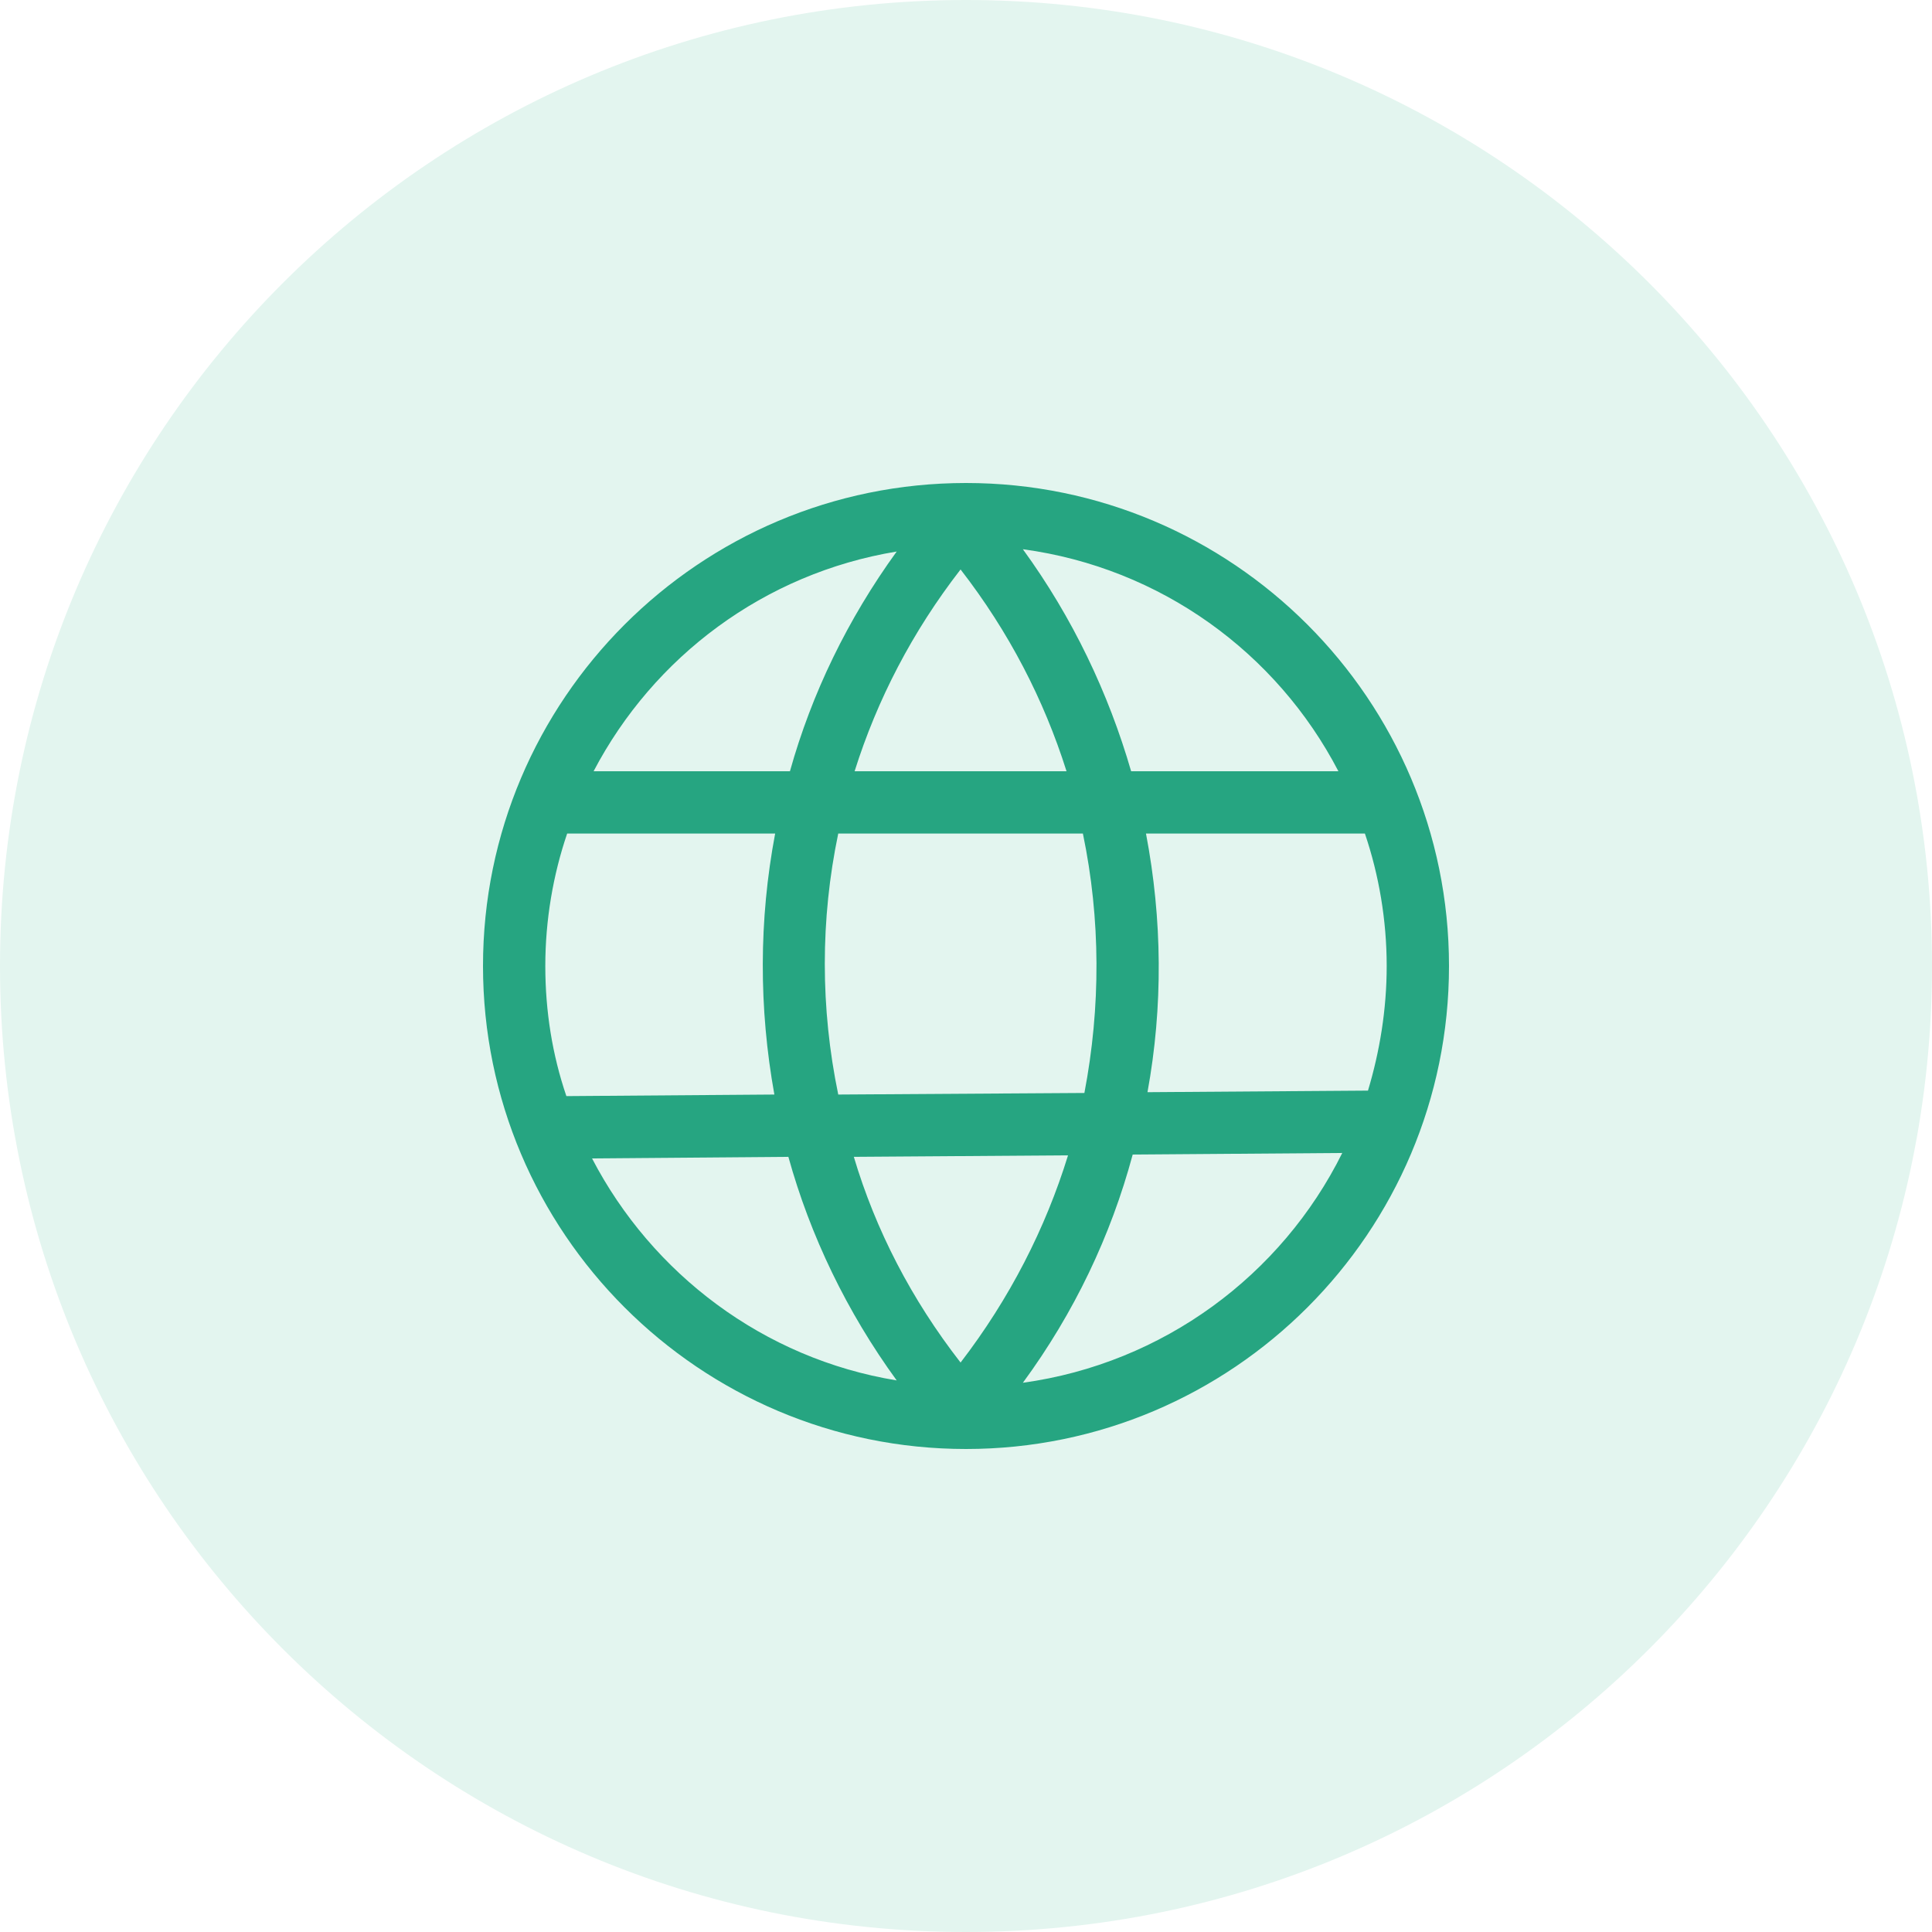
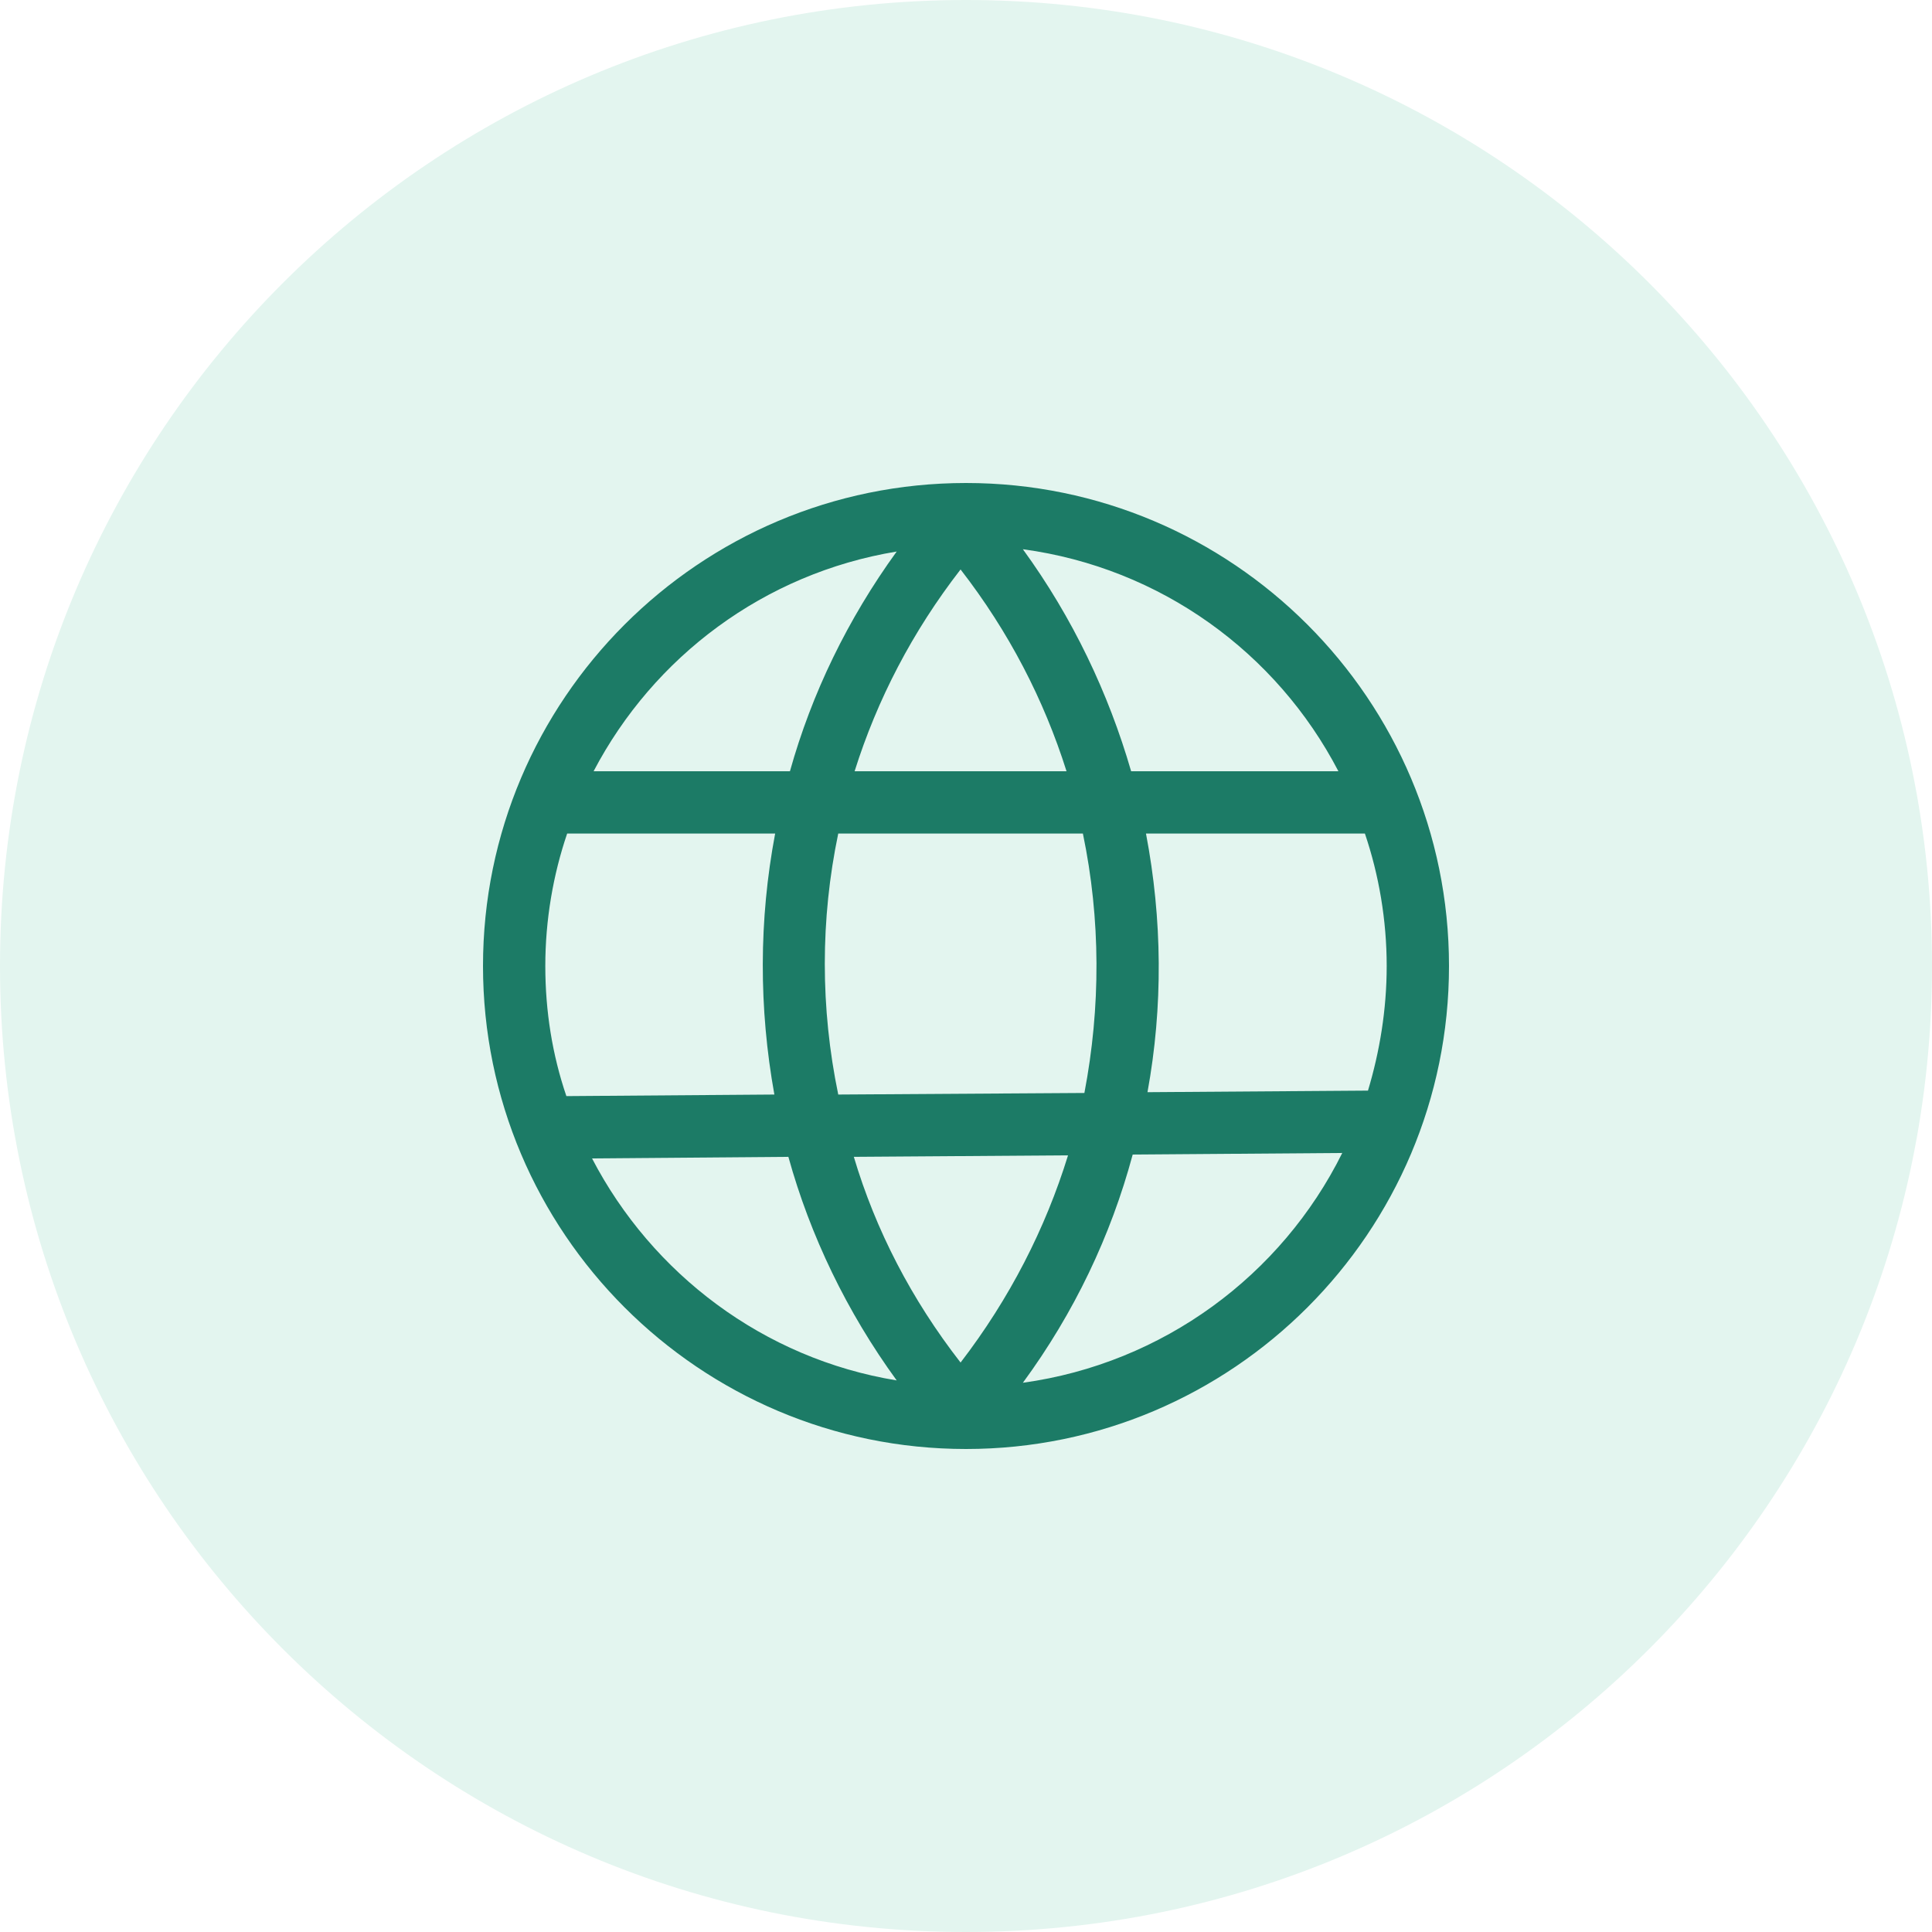
<svg xmlns="http://www.w3.org/2000/svg" width="32" height="32" viewBox="0 0 32 32" fill="none">
  <rect width="32" height="32" rx="16" fill="#E3F5EF" />
-   <path d="M16 24C20.413 24 24 20.413 24 16C24 11.587 20.413 8 16 8C11.587 8 8 11.587 8 16C8 20.413 11.587 24 16 24ZM9.806 19.187L13.058 19.161C13.419 20.465 14.026 21.729 14.852 22.864C12.645 22.503 10.8 21.097 9.806 19.187ZM13.884 13.806H17.936C18.232 15.226 18.232 16.684 17.961 18.103L13.884 18.129C13.587 16.697 13.587 15.226 13.884 13.806ZM15.91 22.568C15.097 21.523 14.503 20.374 14.142 19.161L17.69 19.136C17.316 20.348 16.723 21.51 15.91 22.568ZM16.942 22.903C17.794 21.742 18.4 20.465 18.761 19.123L22.232 19.097C21.226 21.123 19.265 22.581 16.942 22.903ZM22.968 16C22.968 16.723 22.852 17.419 22.658 18.064L19.006 18.09C19.265 16.671 19.252 15.226 18.981 13.806H22.607C22.839 14.49 22.968 15.239 22.968 16ZM22.168 12.774H18.735C18.361 11.484 17.768 10.232 16.942 9.097C19.226 9.406 21.148 10.813 22.168 12.774ZM17.665 12.774H14.155C14.529 11.587 15.11 10.464 15.91 9.432C16.71 10.464 17.29 11.587 17.665 12.774ZM14.852 9.135C14.039 10.258 13.445 11.484 13.084 12.774H9.832C10.826 10.877 12.658 9.497 14.852 9.135ZM12.839 13.806C12.568 15.239 12.568 16.697 12.826 18.129L9.381 18.155C9.148 17.471 9.032 16.748 9.032 16C9.032 15.239 9.161 14.49 9.394 13.806H12.839Z" fill="#26A581" />
+   <path d="M16 24C20.413 24 24 20.413 24 16C24 11.587 20.413 8 16 8C11.587 8 8 11.587 8 16C8 20.413 11.587 24 16 24ZM9.806 19.187L13.058 19.161C13.419 20.465 14.026 21.729 14.852 22.864C12.645 22.503 10.8 21.097 9.806 19.187ZM13.884 13.806H17.936C18.232 15.226 18.232 16.684 17.961 18.103L13.884 18.129C13.587 16.697 13.587 15.226 13.884 13.806ZM15.91 22.568C15.097 21.523 14.503 20.374 14.142 19.161L17.69 19.136C17.316 20.348 16.723 21.51 15.91 22.568ZM16.942 22.903C17.794 21.742 18.4 20.465 18.761 19.123L22.232 19.097C21.226 21.123 19.265 22.581 16.942 22.903ZM22.968 16C22.968 16.723 22.852 17.419 22.658 18.064L19.006 18.09C19.265 16.671 19.252 15.226 18.981 13.806H22.607C22.839 14.49 22.968 15.239 22.968 16ZM22.168 12.774H18.735C18.361 11.484 17.768 10.232 16.942 9.097C19.226 9.406 21.148 10.813 22.168 12.774ZM17.665 12.774H14.155C14.529 11.587 15.11 10.464 15.91 9.432C16.71 10.464 17.29 11.587 17.665 12.774ZM14.852 9.135C14.039 10.258 13.445 11.484 13.084 12.774H9.832C10.826 10.877 12.658 9.497 14.852 9.135ZM12.839 13.806C12.568 15.239 12.568 16.697 12.826 18.129L9.381 18.155C9.148 17.471 9.032 16.748 9.032 16C9.032 15.239 9.161 14.49 9.394 13.806H12.839Z" fill="#1C7B66" />
</svg>
